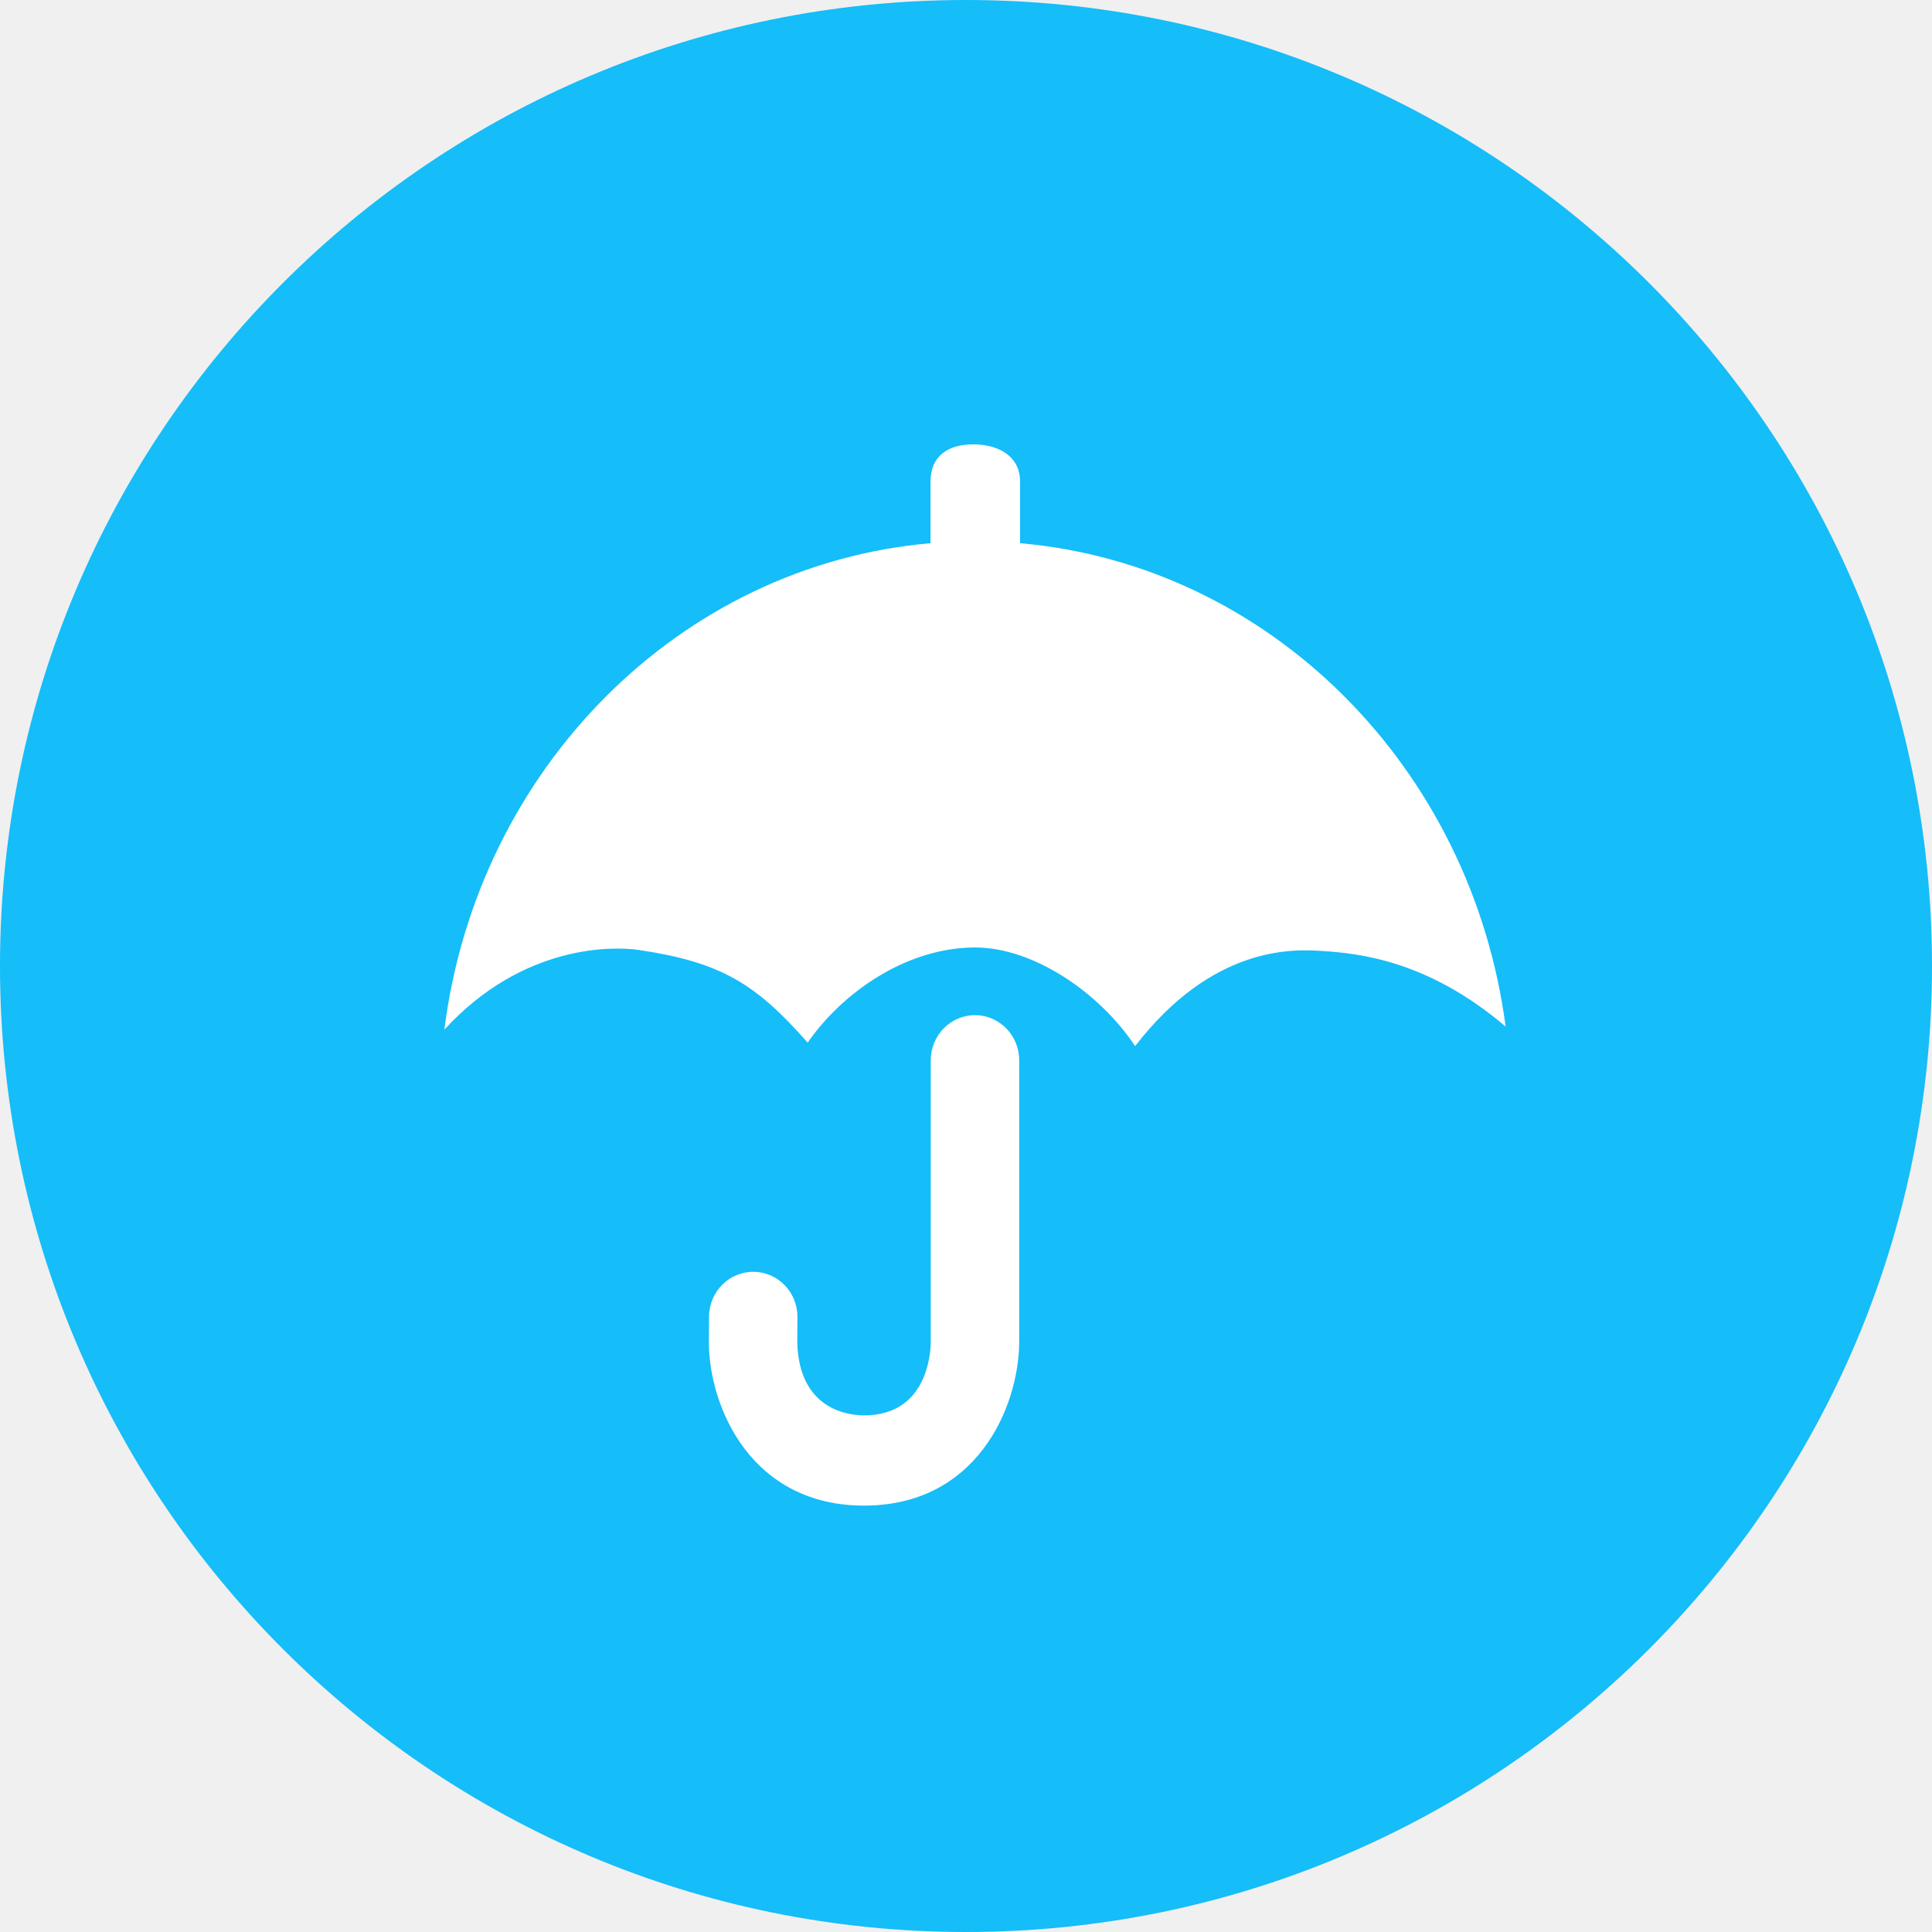
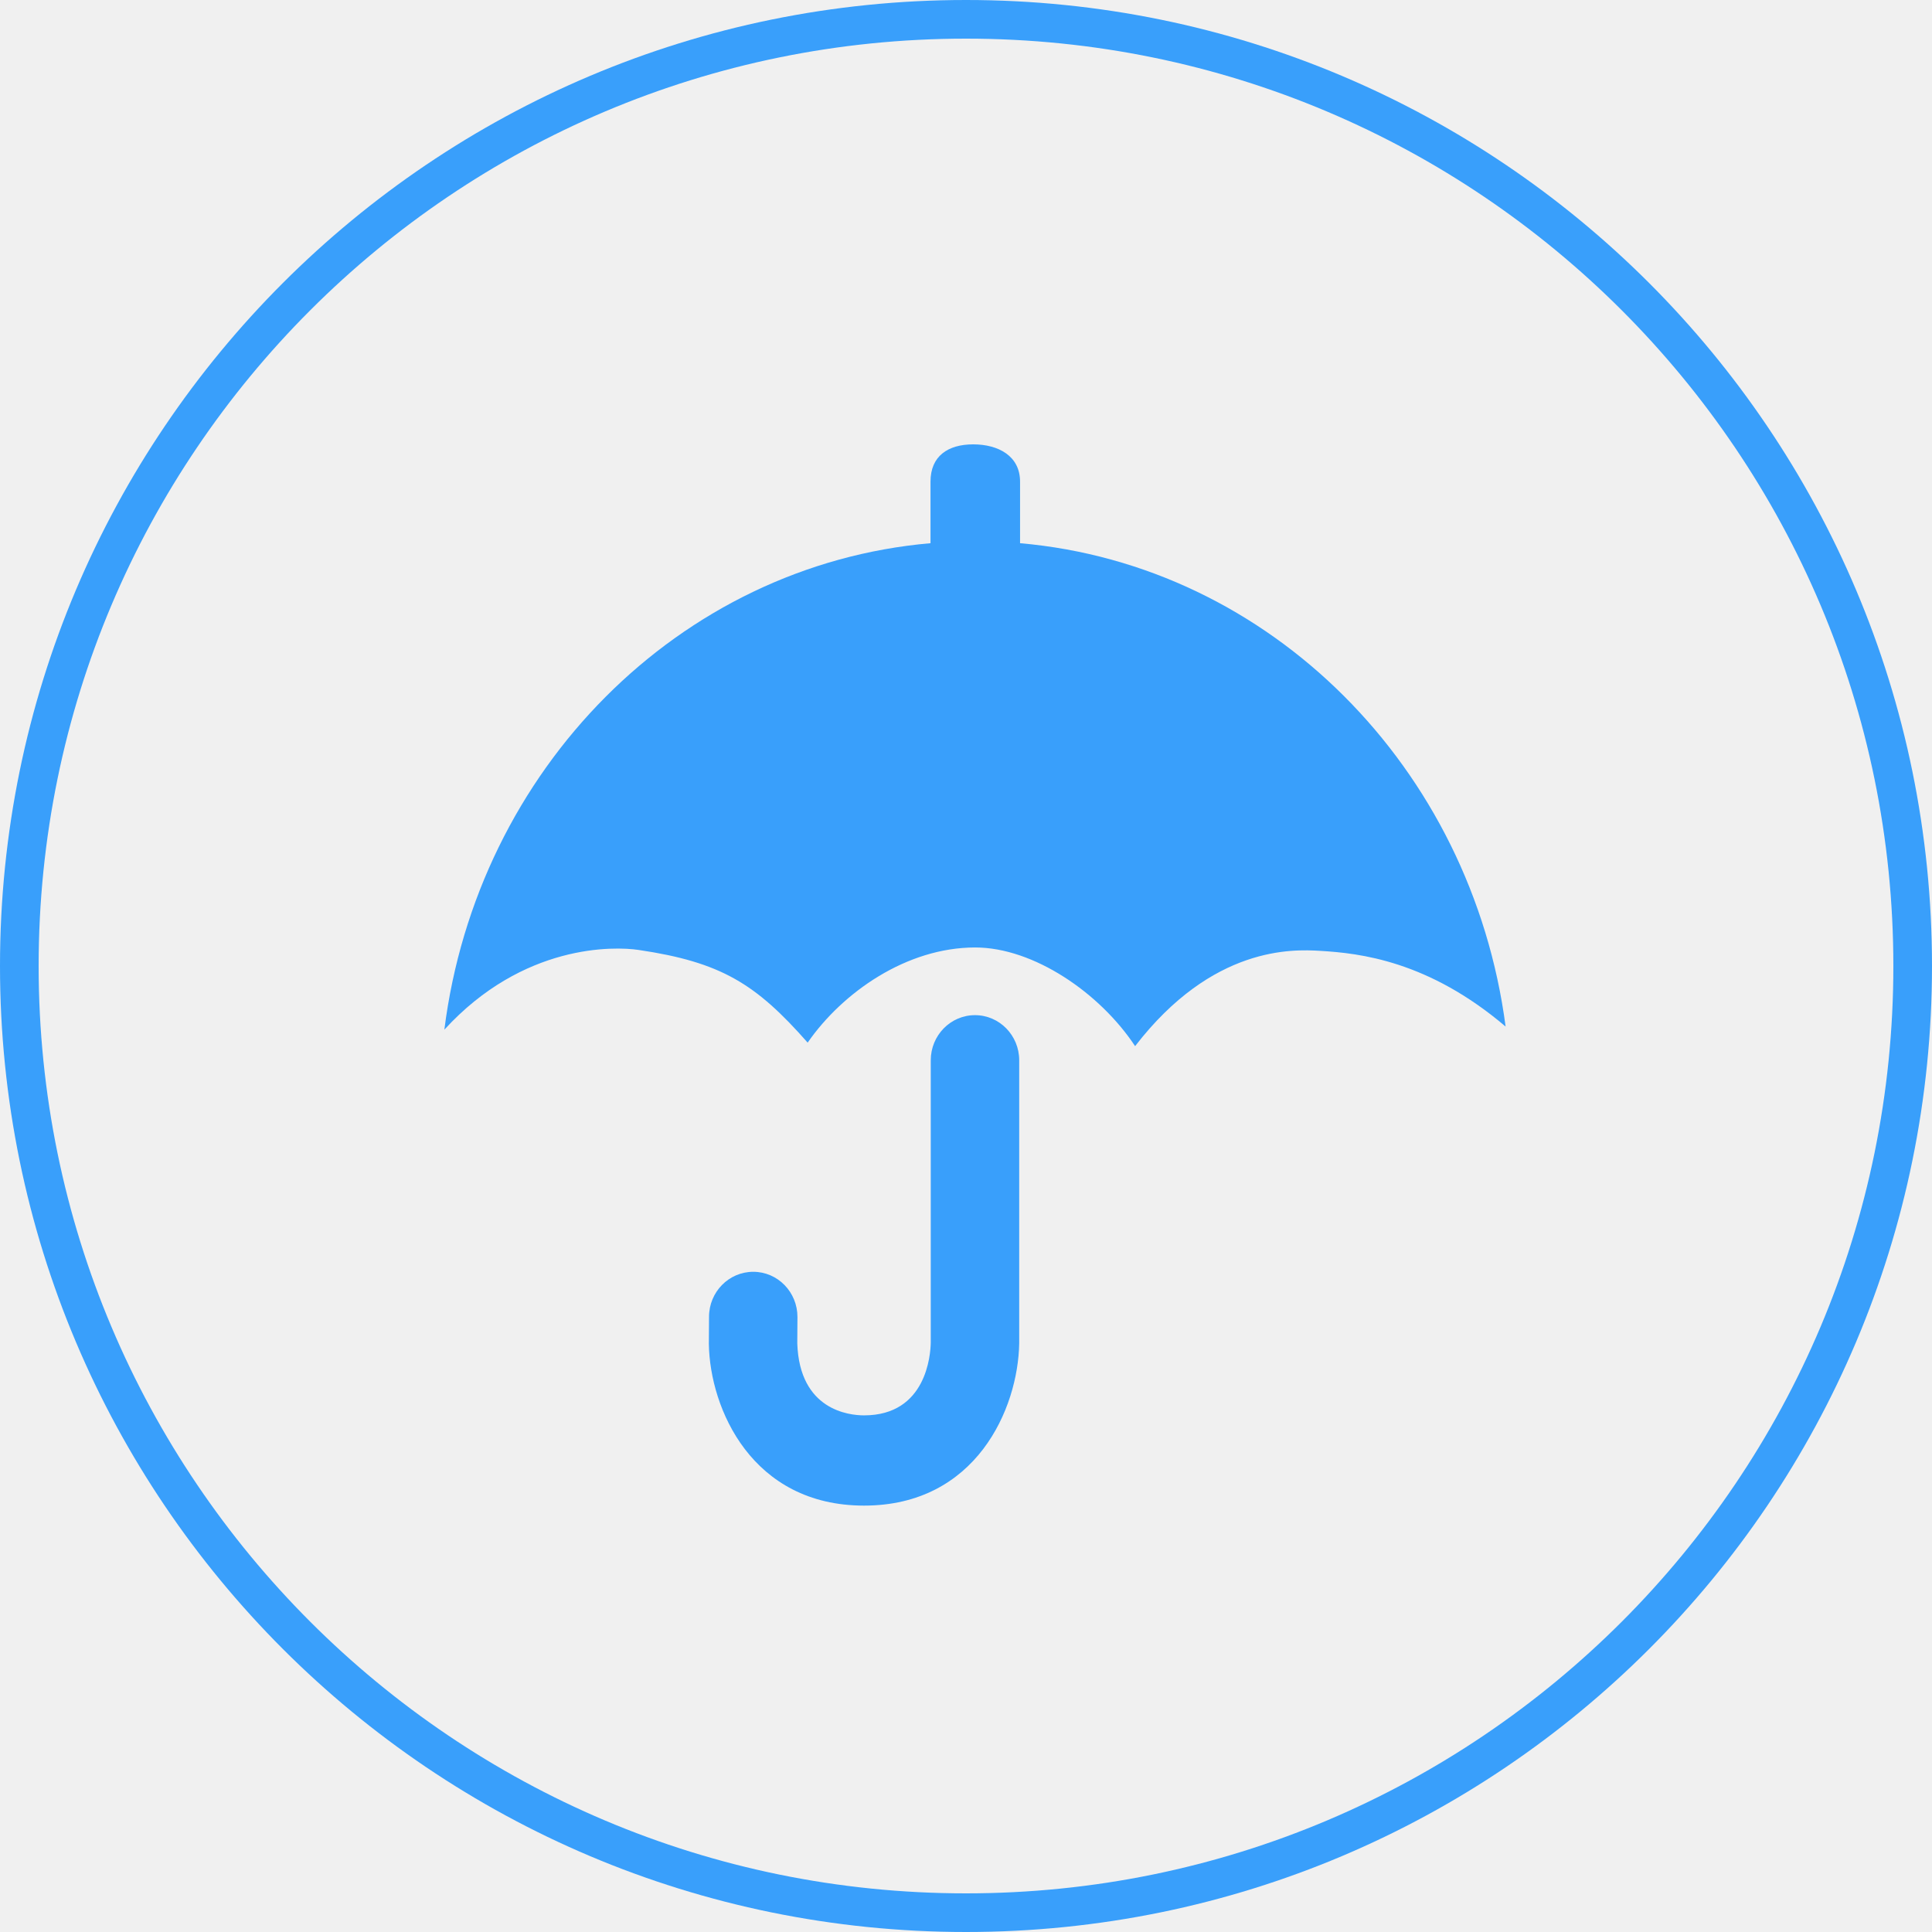
- <svg xmlns="http://www.w3.org/2000/svg" width="100px" height="100px" viewBox="0 0 100 100" version="1.1">
-   <defs />
+ <svg xmlns="http://www.w3.org/2000/svg" xmlns:xlink="http://www.w3.org/1999/xlink" width="100px" height="100px" viewBox="0 0 100 100" version="1.1">
+   <defs>
+     <circle id="path-1" cx="50" cy="50" r="50" />
+     <mask id="mask-2" maskContentUnits="userSpaceOnUse" maskUnits="objectBoundingBox" x="0" y="0" width="100" height="100" fill="white">
+       <use xlink:href="#path-1" />
+     </mask>
+   </defs>
  <g id="Page-1" stroke="none" stroke-width="1" fill="none" fill-rule="evenodd">
-     <g id="关于_联系我们" transform="translate(-518, -836)">
-       <g id="售后咨询" transform="translate(518, 836)">
-         <circle id="Oval-1" fill="#15BDF9" cx="50" cy="50" r="50" />
-         <g id="售后" transform="translate(23, 23)" fill="#FFFFFF">
+     <g id="关于_联系我们" transform="translate(-518, -689)">
+       <g id="售后咨询" transform="translate(518, 689)">
+         <use id="Oval-1" stroke="#399FFB" mask="url(#mask-2)" stroke-width="4" xlink:href="#path-1" />
+         <g id="售后" transform="translate(23, 23)" fill="#399FFB">
          <path d="M45.317,26.215 C43.92,26.134 39.765,25.945 35.753,31.148 C33.929,28.389 30.494,26.041 27.476,26.041 C23.918,26.041 20.605,28.369 18.804,30.966 C16.128,27.927 14.334,26.801 10.049,26.168 C8.806,25.984 4.088,25.83 0,30.295 C1.699,16.81 12.159,6.248 25.163,5.116 L25.163,1.928 C25.163,0.601 26.073,0 27.373,0 C28.674,0 29.798,0.601 29.798,1.928 L29.798,5.116 C42.746,6.248 53.171,16.732 54.93,30.134 C50.931,26.733 47.391,26.336 45.317,26.215 Z M29.754,46.527 C29.698,49.928 27.513,54.93 21.723,54.93 C15.932,54.93 13.746,49.929 13.69,46.568 L13.699,45.157 C13.701,43.869 14.726,42.828 15.988,42.828 L15.993,42.828 C17.257,42.83 18.278,43.879 18.276,45.169 L18.267,46.533 C18.382,49.986 20.94,50.259 21.723,50.259 C24.95,50.259 25.166,47.118 25.176,46.488 L25.176,31.88 C25.176,30.59 26.201,29.544 27.465,29.544 C28.729,29.544 29.754,30.59 29.754,31.88 L29.754,46.527 L29.754,46.527 Z" id="Shape" />
        </g>
      </g>
    </g>
  </g>
</svg>
